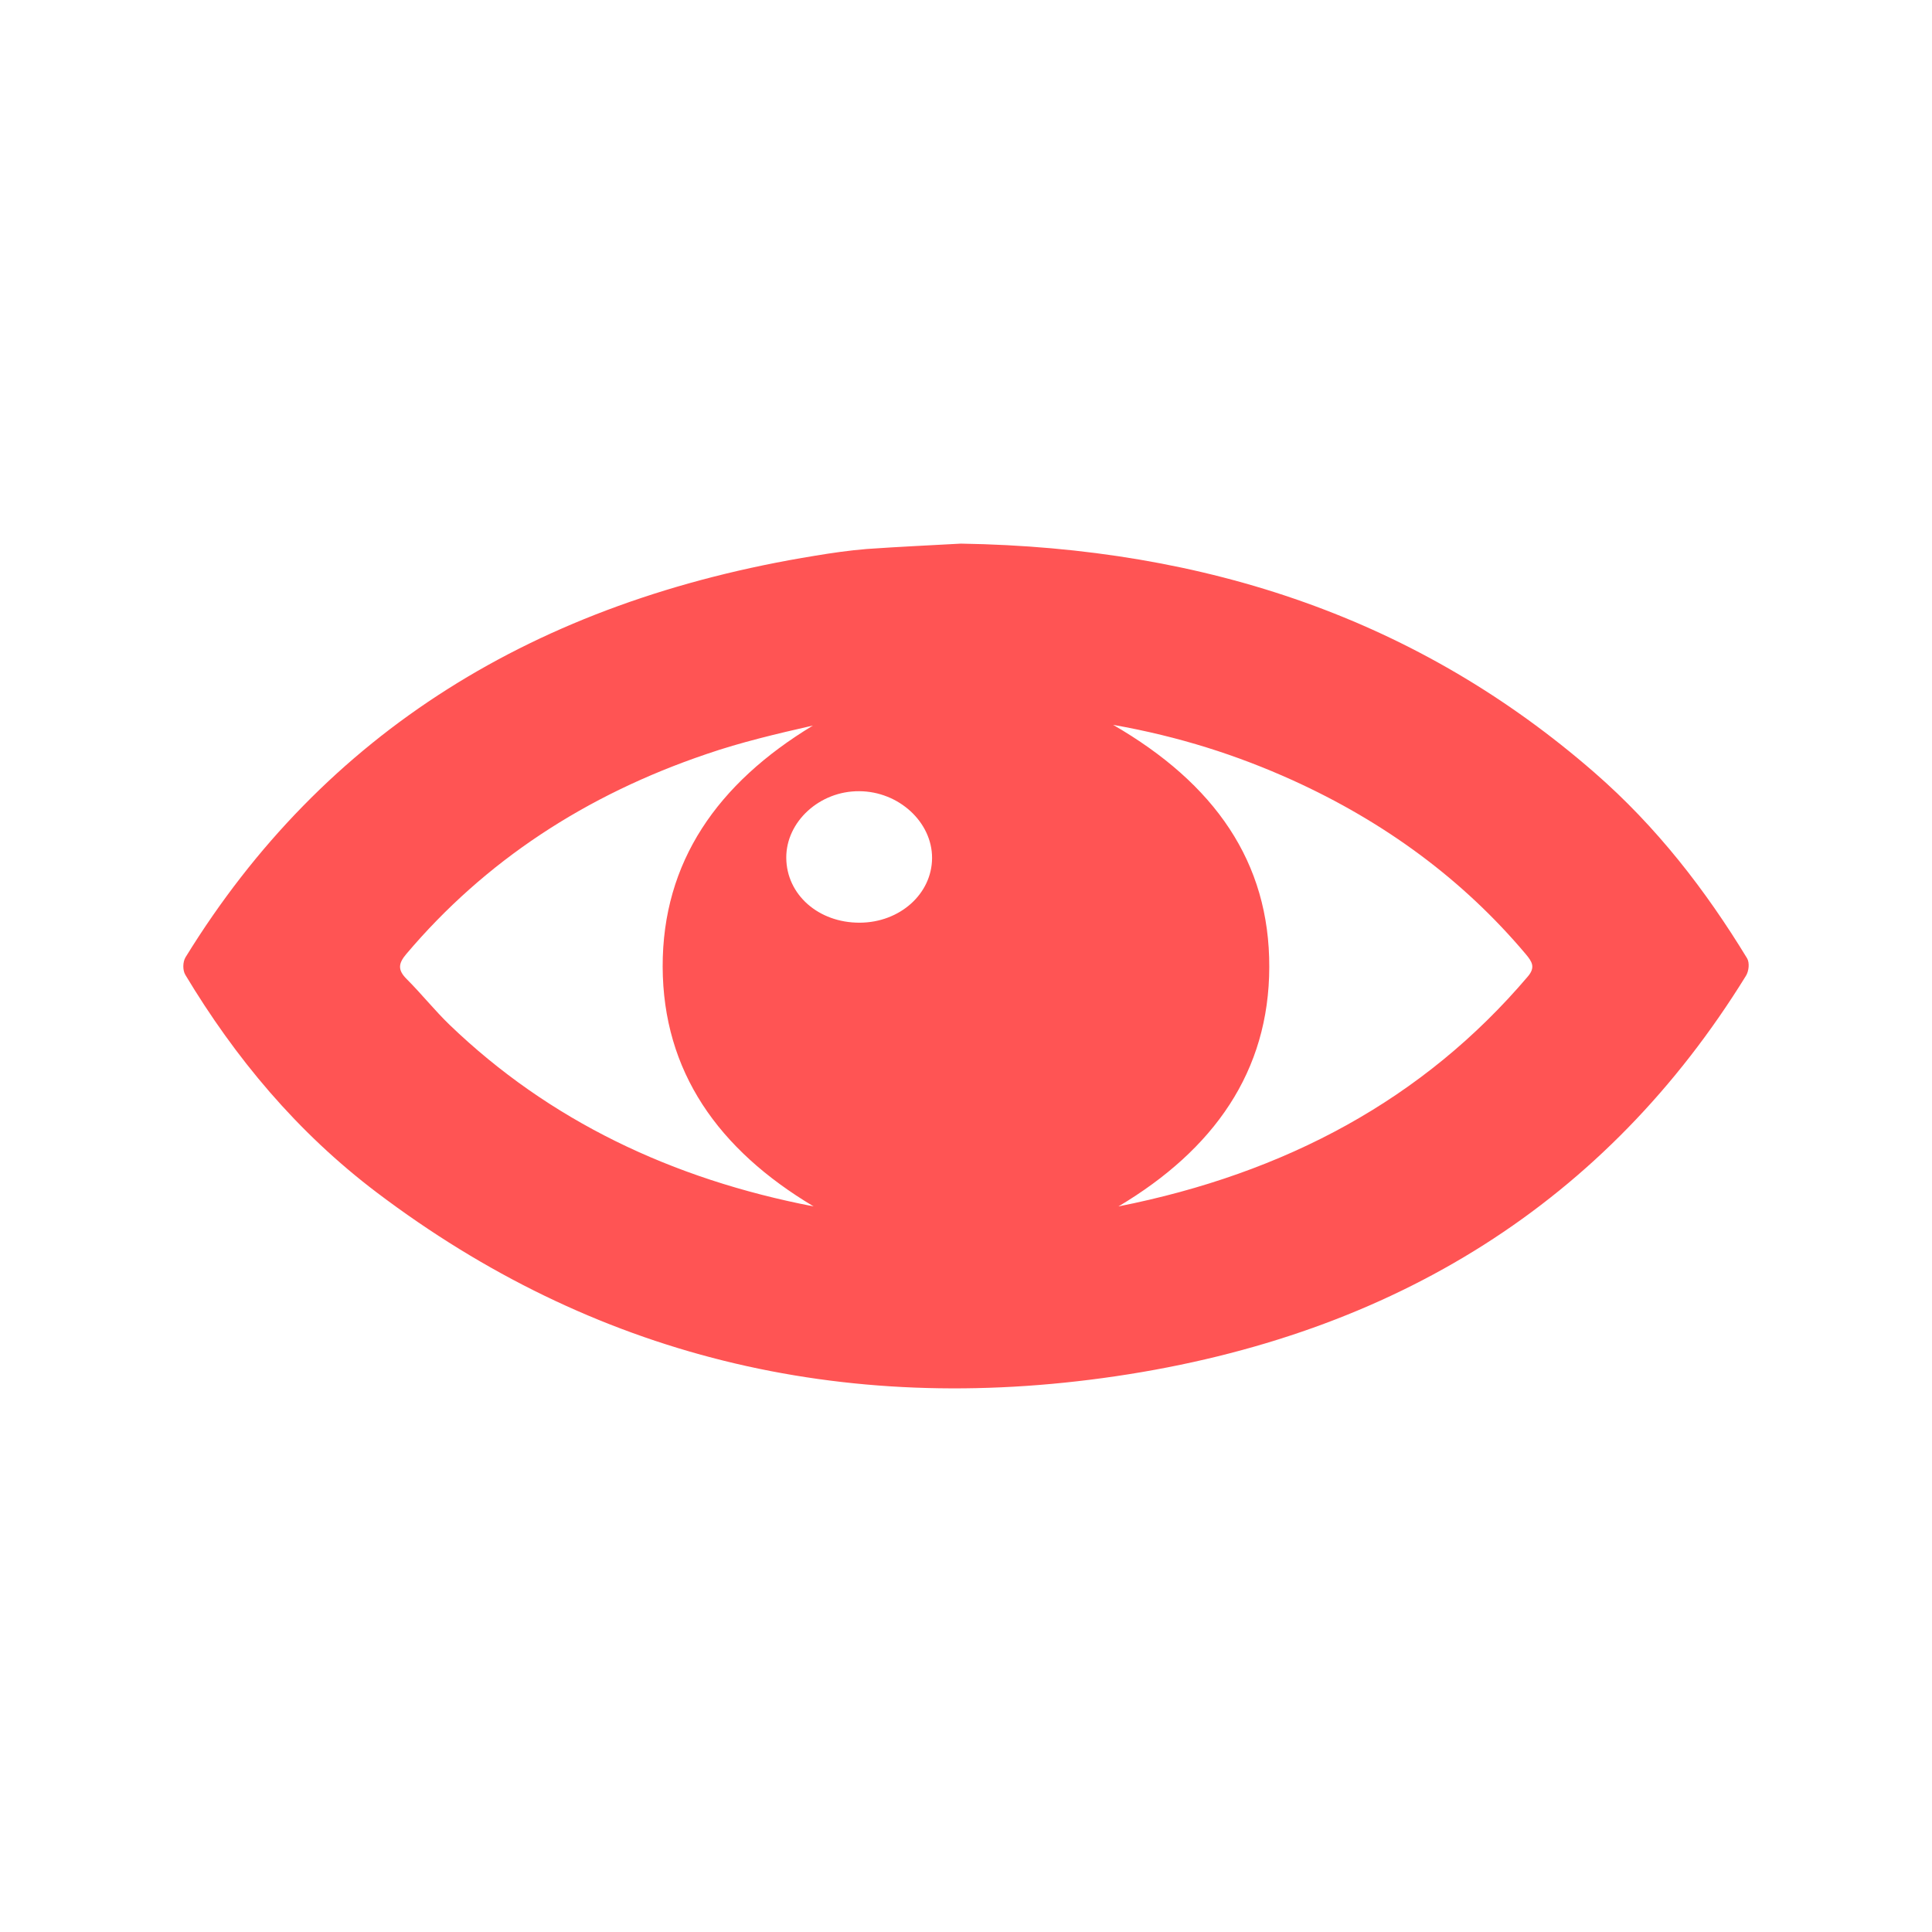
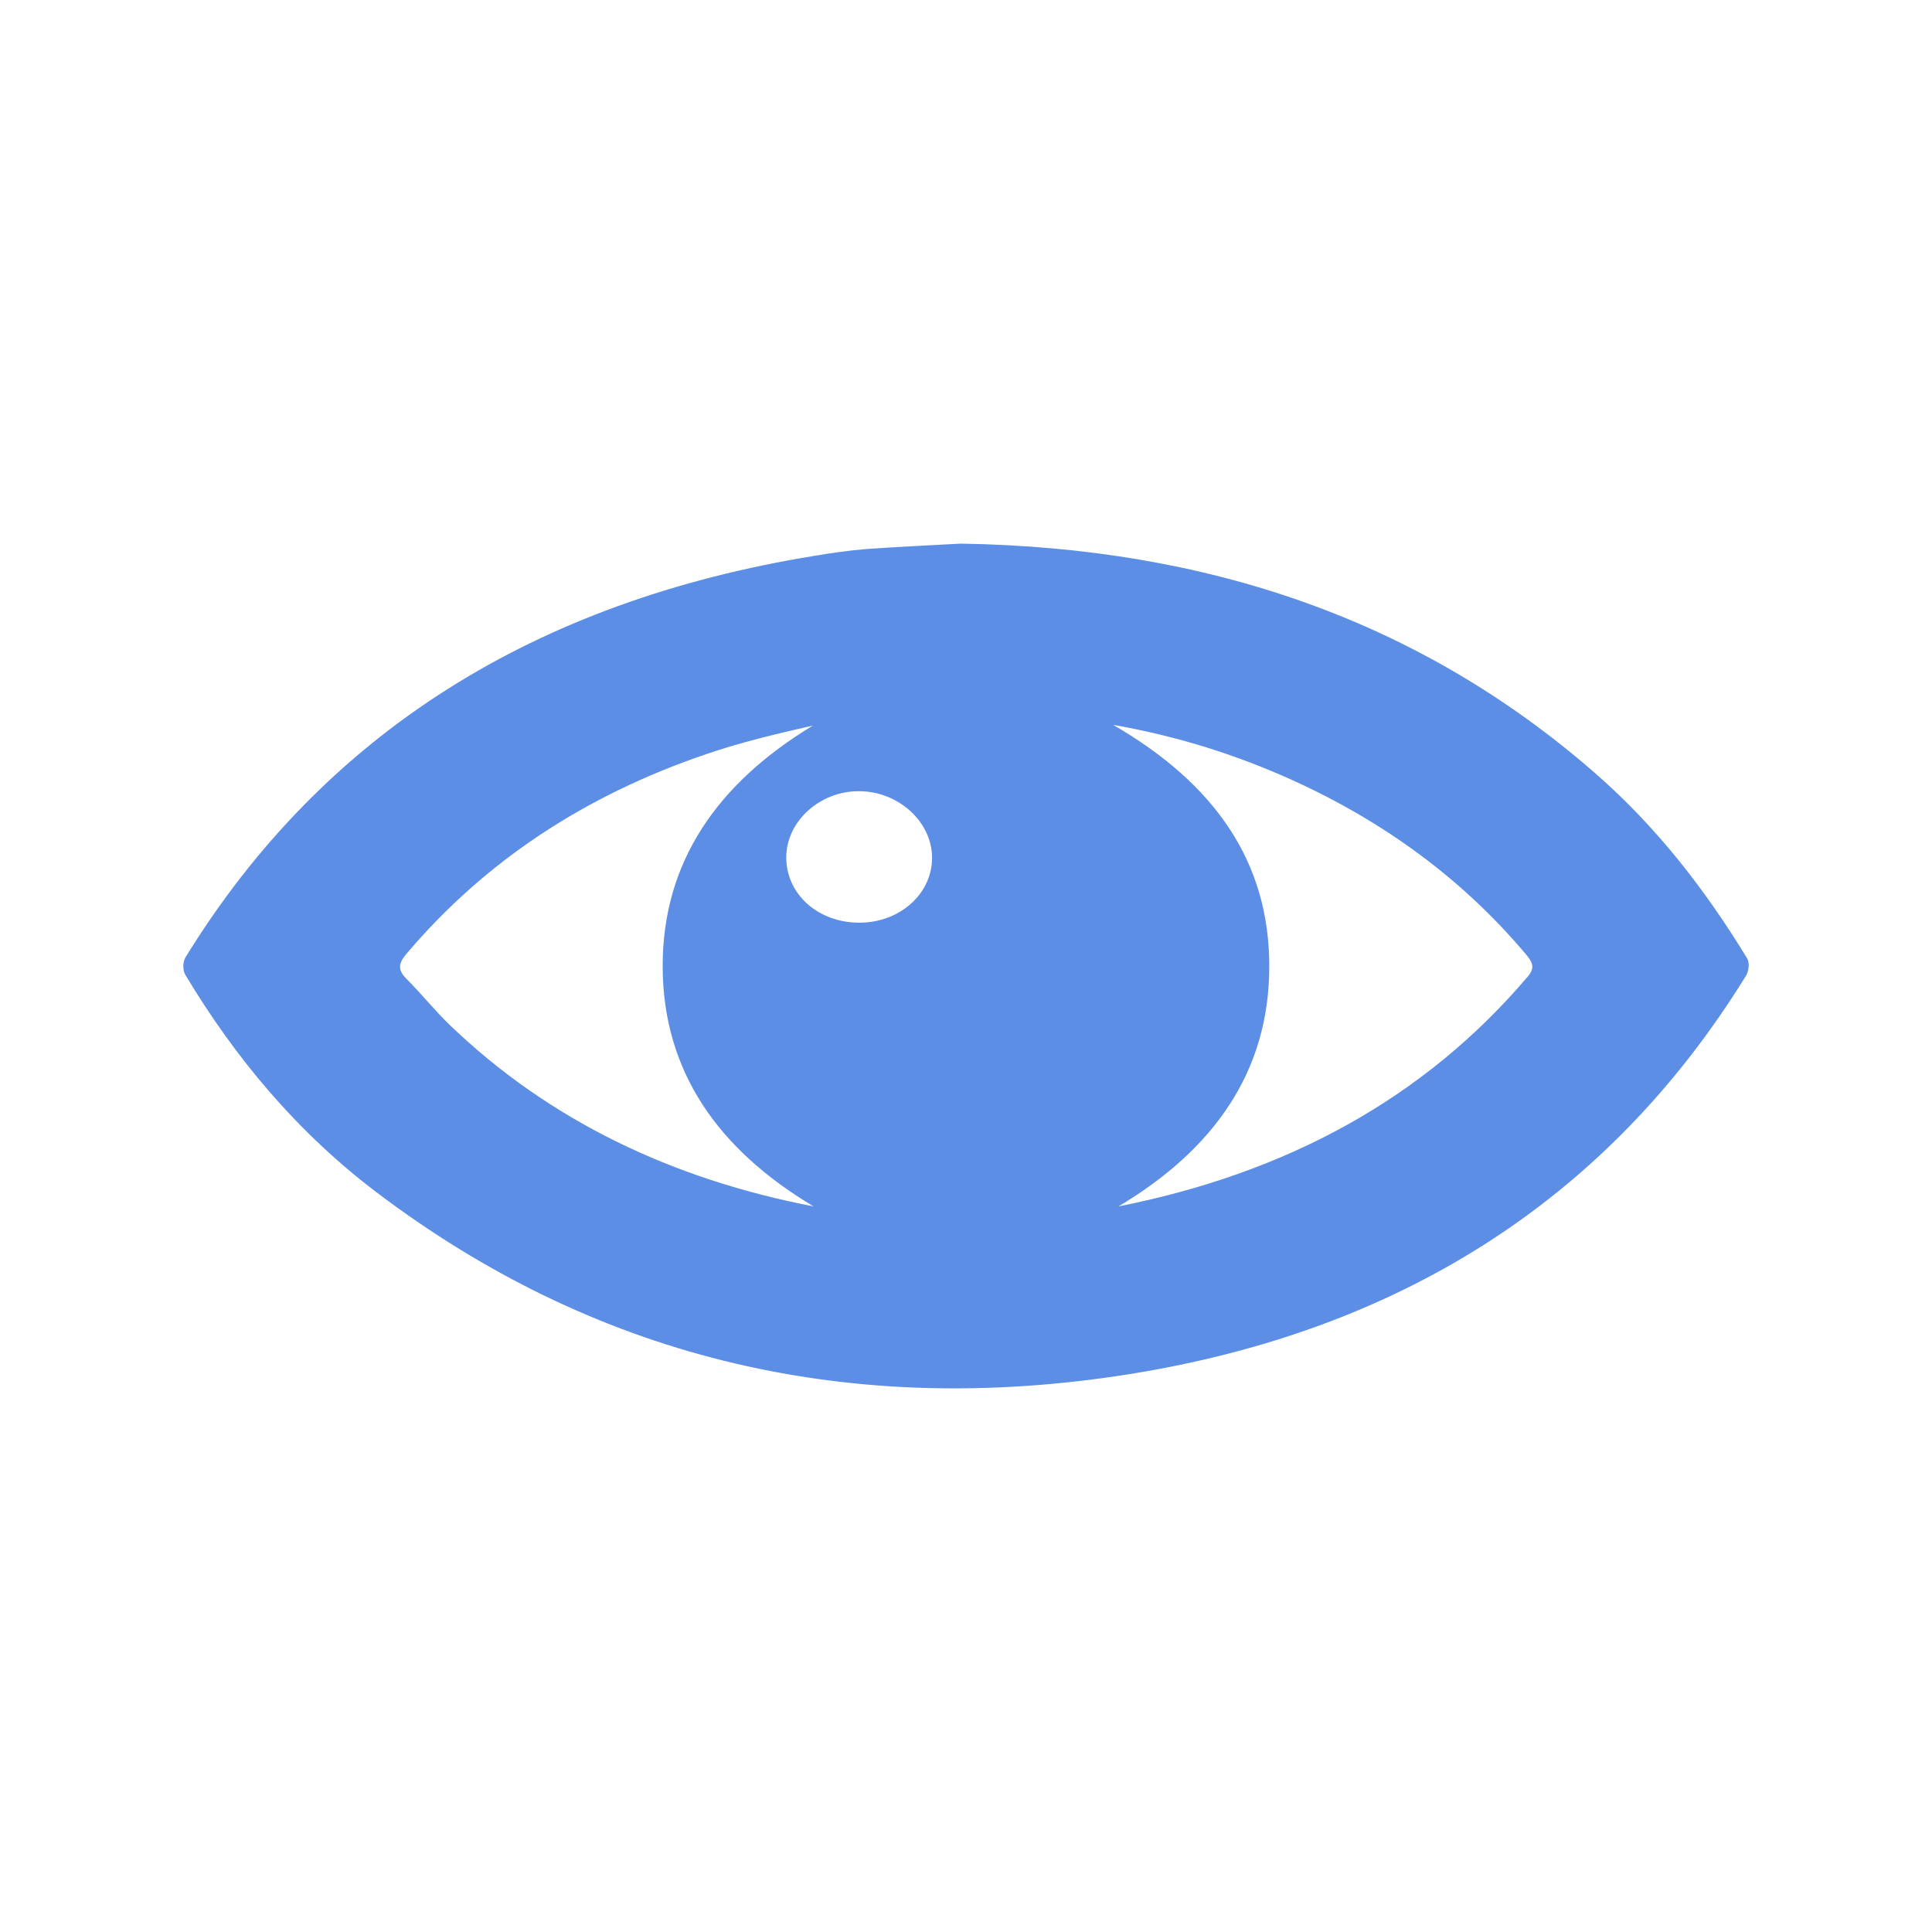
<svg xmlns="http://www.w3.org/2000/svg" version="1.1" width="1080" height="1080" viewBox="0 0 1080 1080" xml:space="preserve">
  <defs>
</defs>
-   <g transform="matrix(1 0 0 1 540 540)" id="434f588c-3472-4f2d-9574-bbd903fc9cb4">
+   <g transform="matrix(1 0 0 1 540 540)" id="62890b30-1203-4dd5-a65c-e815588e8350">
    <rect style="stroke: none; stroke-width: 1; stroke-dasharray: none; stroke-linecap: butt; stroke-dashoffset: 0; stroke-linejoin: miter; stroke-miterlimit: 4; fill: rgb(255,255,255); fill-rule: nonzero; opacity: 1; visibility: hidden;" vector-effect="non-scaling-stroke" x="-540" y="-540" rx="0" ry="0" width="1080" height="1080" />
  </g>
-   <g transform="matrix(1 0 0 1 540 540)" id="b47d6fc8-d358-4040-8d87-02e1eaa38849">
+   <g transform="matrix(1 0 0 1 540 540)" id="047d0b0c-0cef-496a-b59c-b0e226bc5343">
</g>
-   <g transform="matrix(1 0 0 1 540 540)" id="2e4b5872-7455-4f8f-8a7a-e99317b443e7">
-     <path style="stroke: rgb(0,0,0); stroke-width: 0; stroke-dasharray: none; stroke-linecap: butt; stroke-dashoffset: 0; stroke-linejoin: miter; stroke-miterlimit: 4; fill: rgb(255,84,84); fill-rule: nonzero; opacity: 1;" vector-effect="non-scaling-stroke" transform=" translate(-499.97, -499.81)" d="M 497.1 263.7 C 635.1 265.9 753.3 306.3 851.3 391.7 C 886.1 422 913.4 457.4 936.6 495.5 C 938.1 498 937.6 502.8 935.9 505.4 C 858.3 631.1 740.1 706 583.9 729.1 C 429.7 751.9 291 717.5 170.7 626.5 C 126 592.7 91.4 551.1 63.6 504.8 C 62 502.2 62.1 497.5 63.7 494.9 C 141.1 369.2 259.5 295.8 415.4 270.5 C 425 268.9 434.7 267.5 444.5 266.7 C 462.9 265.4 481.3 264.6 497.1 263.7 z M 585.2 634.2 C 678.5 615.7 755.7 574.4 814.1 505.6 C 818.4 500.5 816.4 497.4 812.9 493.2 C 777.8 451.5 734 419.3 682.4 395.9 C 651.6 382 619.4 371.6 582.2 365 C 639.1 397.9 669.7 441.8 669.5 500.4 C 669.4 558.7 638.6 602.4 585.2 634.2 z M 414.8 634.2 C 361.4 602.4 330.6 558.7 330.4 500.2 C 330.3 441.6 361 397.7 414.4 365.4 C 394.2 370 374.2 374.7 355 381.3 C 287.4 404.2 231.1 441.1 187.1 493.1 C 182.5 498.5 182.3 502.1 187.3 507.1 C 195.6 515.4 202.9 524.6 211.4 532.8 C 267 586.2 335.5 618.9 414.8 634.2 z M 440.6 475.6 C 463 475.5 480.9 459.5 481 439.5 C 481.1 419.4 462.4 402.2 440.3 402.1 C 418.2 401.9 399.4 419.1 399.5 439.3 C 399.6 459.9 417.5 475.7 440.6 475.6 z" stroke-linecap="round" />
+   <g transform="matrix(1 0 0 1 540 540)">
+     <g style="" vector-effect="non-scaling-stroke">
+       <g transform="matrix(1 0 0 1 0 0)">
+         <rect style="stroke: none; stroke-width: 1; stroke-dasharray: none; stroke-linecap: butt; stroke-dashoffset: 0; stroke-linejoin: miter; stroke-miterlimit: 4; fill: rgb(92,142,230); fill-rule: nonzero; opacity: 1; visibility: hidden;" vector-effect="non-scaling-stroke" x="-540" y="-540" rx="0" ry="0" width="1080" height="1080" />
+       </g>
+       <g transform="matrix(1 0 0 1 0 0)">
+         <path style="stroke: rgb(0,0,0); stroke-width: 0; stroke-dasharray: none; stroke-linecap: butt; stroke-dashoffset: 0; stroke-linejoin: miter; stroke-miterlimit: 4; fill: rgb(92,142,230); fill-rule: nonzero; opacity: 1;" vector-effect="non-scaling-stroke" transform=" translate(-499.97, -499.81)" d="M 497.1 263.7 C 635.1 265.9 753.3 306.3 851.3 391.7 C 886.1 422 913.4 457.4 936.6 495.5 C 938.1 498 937.6 502.8 935.9 505.4 C 858.3 631.1 740.1 706 583.9 729.1 C 429.7 751.9 291 717.5 170.7 626.5 C 126 592.7 91.4 551.1 63.6 504.8 C 62 502.2 62.1 497.5 63.7 494.9 C 141.1 369.2 259.5 295.8 415.4 270.5 C 425 268.9 434.7 267.5 444.5 266.7 C 462.9 265.4 481.3 264.6 497.1 263.7 z M 585.2 634.2 C 678.5 615.7 755.7 574.4 814.1 505.6 C 818.4 500.5 816.4 497.4 812.9 493.2 C 777.8 451.5 734 419.3 682.4 395.9 C 651.6 382 619.4 371.6 582.2 365 C 639.1 397.9 669.7 441.8 669.5 500.4 C 669.4 558.7 638.6 602.4 585.2 634.2 z M 414.8 634.2 C 361.4 602.4 330.6 558.7 330.4 500.2 C 330.3 441.6 361 397.7 414.4 365.4 C 394.2 370 374.2 374.7 355 381.3 C 287.4 404.2 231.1 441.1 187.1 493.1 C 182.5 498.5 182.3 502.1 187.3 507.1 C 195.6 515.4 202.9 524.6 211.4 532.8 C 267 586.2 335.5 618.9 414.8 634.2 z M 440.6 475.6 C 463 475.5 480.9 459.5 481 439.5 C 481.1 419.4 462.4 402.2 440.3 402.1 C 418.2 401.9 399.4 419.1 399.5 439.3 C 399.6 459.9 417.5 475.7 440.6 475.6 z" stroke-linecap="round" />
+       </g>
+     </g>
  </g>
  <g transform="matrix(NaN NaN NaN NaN 0 0)">
    <g style="">
</g>
  </g>
  <g transform="matrix(NaN NaN NaN NaN 0 0)">
    <g style="">
</g>
  </g>
</svg>
